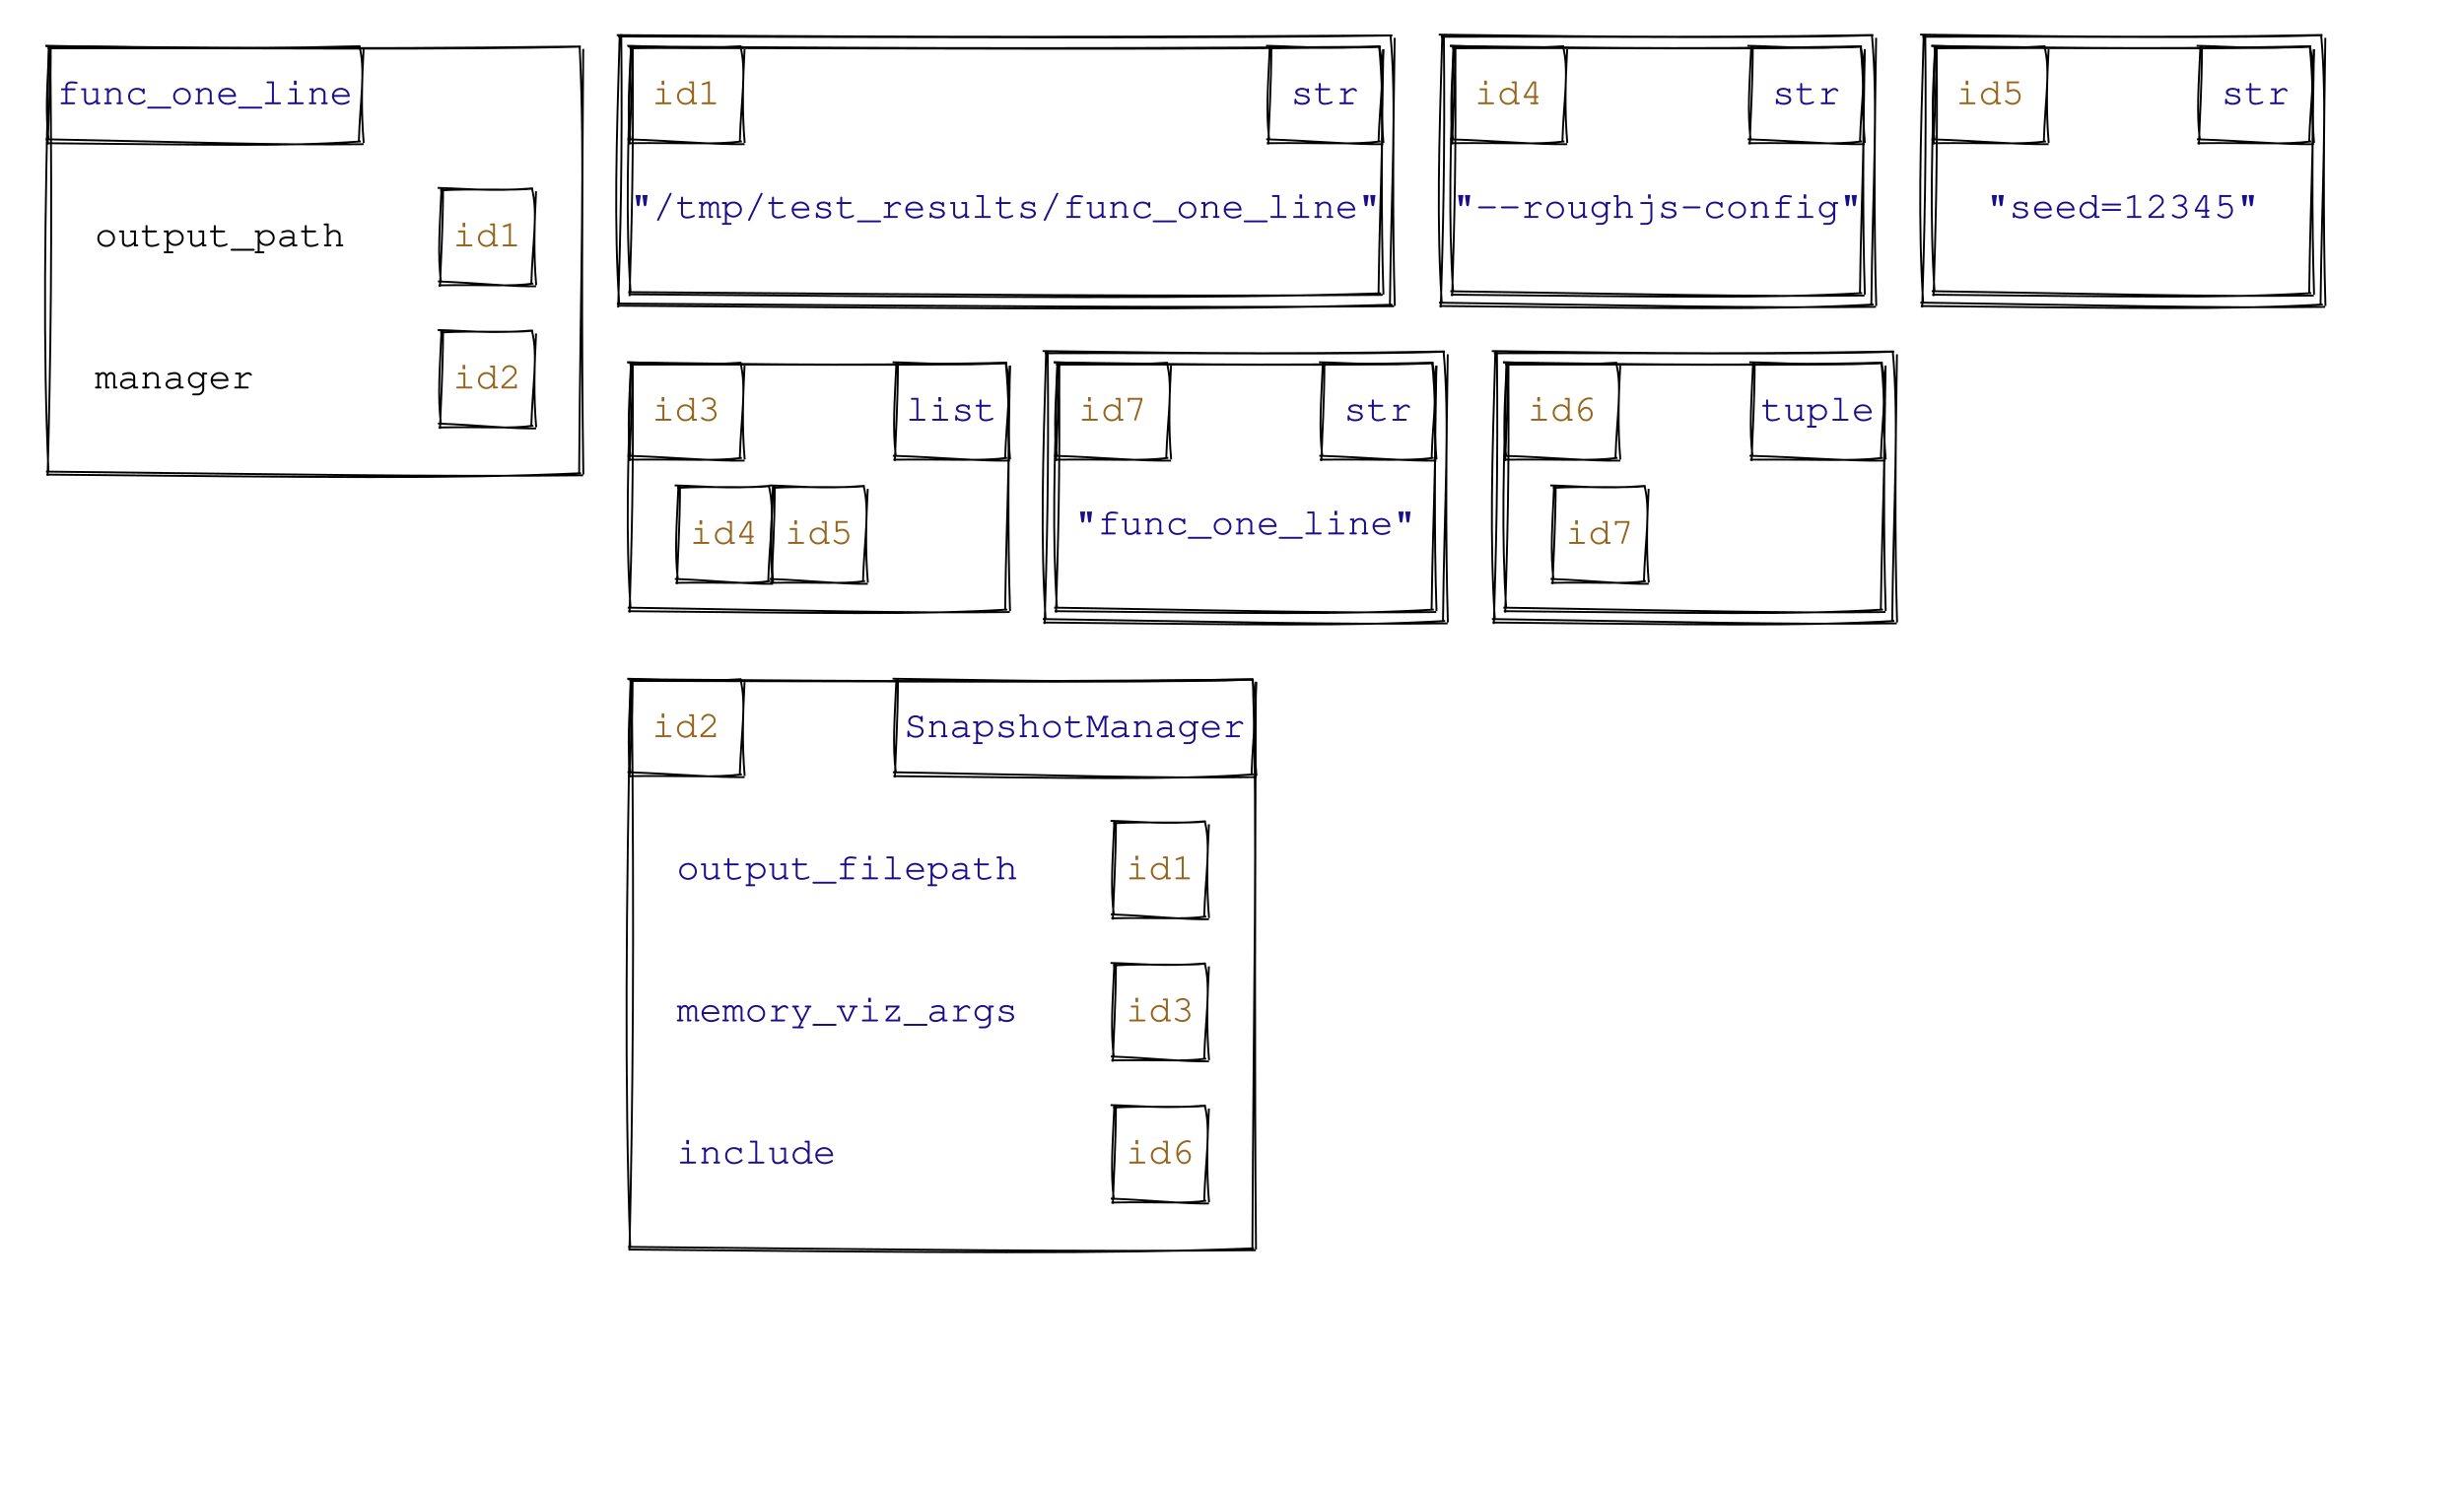
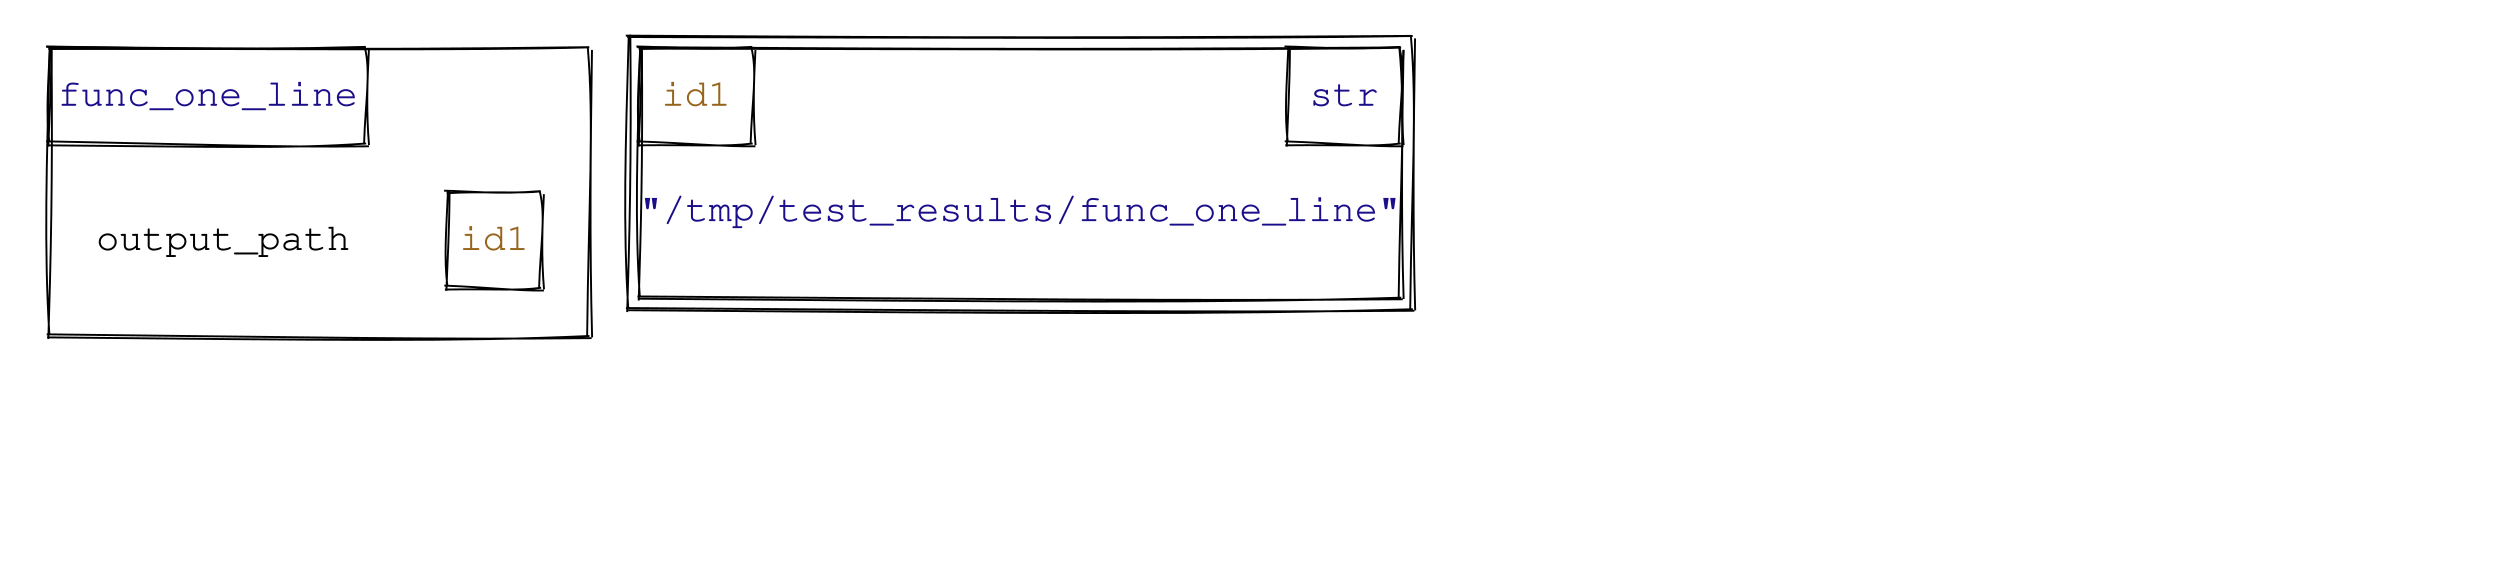
- <svg xmlns="http://www.w3.org/2000/svg" width="1300" height="784">
+ <svg xmlns="http://www.w3.org/2000/svg" width="1300" height="292">
  <style>
        text {
            font-family: Consolas, Courier;
            font-size: 20px;
        }
        text.default {
            fill: rgb(0, 0, 0);
            text-anchor: middle;
        }
        text.attribute {
            fill: rgb(27, 14, 139);
            text-anchor: start;
        }
        text.variable {
            fill: rgb(0, 0, 0);
            text-anchor: start;
        }
        text.id { 
            fill: rgb(150, 100, 28);
            text-anchor: middle;
        }
        text.type {
            fill: rgb(27, 14, 139);
            text-anchor: middle;
        }
        text.value {
            fill: rgb(27, 14, 139);
            text-anchor: middle;
        }
        path {
            stroke: rgb(0, 0, 0);
        }
    </style>
  <g>
-     <path d="M24.174 24.357 C97.538 24.947, 170.073 26.294, 306.293 24.528 M25.171 25.359 C133.996 25.338, 244.847 26.4, 306.45 24.627 M305.81 24.351 C308.785 84.446, 306.219 145.063, 305.551 249.84 M307.714 25.825 C307.153 102.629, 306.72 179.808, 307.768 250.385 M307.638 250.825 C229.451 251.679, 150.959 250.296, 24.28 248.857 M306.541 249.716 C238.476 252.791, 170.914 251.854, 24.492 250.434 M25.122 251.097 C26.698 191.388, 27.651 130.866, 26.524 24.084 M25.582 249.196 C22.621 182.972, 23.687 116.967, 25.809 24.34" stroke="rgb(0, 0, 0)" stroke-width="1" fill="none" />
+     <path d="M24.174 24.357 C97.538 24.947, 170.073 26.294, 306.293 24.528 M25.171 25.359 C133.996 25.338, 244.847 26.4, 306.45 24.627 M305.614 24.244 C309.046 64.432, 306.056 105.23, 305.312 174.813 M307.831 25.962 C307.082 76.688, 306.578 127.852, 307.895 175.449 M307.638 175.825 C229.451 176.679, 150.959 175.296, 24.28 173.857 M306.541 174.716 C238.476 177.791, 170.914 176.854, 24.492 175.434 M25.142 176.278 C26.374 135.984, 27.484 94.744, 26.775 23.933 M25.678 174.063 C22.905 129.941, 24.147 86.076, 25.942 24.231" stroke="rgb(0, 0, 0)" stroke-width="1" fill="none" />
  </g>
  <g>
    <path d="M230.917 99.157 C245.414 99.452, 258.823 101.217, 281.074 99.382 M232.224 100.47 C250.497 99.354, 271.424 100.746, 281.279 99.512 M280.614 99.244 C284.001 112.835, 281.012 127.036, 280.312 149.813 M282.831 100.962 C281.953 117.128, 281.449 133.733, 282.895 150.449 M282.836 151.081 C268.802 151.264, 254.367 149.452, 231.057 148.503 M281.399 149.628 C269.161 151.342, 257.584 150.114, 231.334 150.568 M232.142 151.278 C232.568 137.087, 233.678 121.949, 233.775 98.933 M232.678 149.063 C230.806 134.399, 232.048 119.991, 232.942 99.231" stroke="rgb(0, 0, 0)" stroke-width="1" fill="none" />
  </g>
  <text x="50" y="130" class="variable">output_path</text>
  <text x="257" y="130" class="id">id1</text>
-   <g>
-     <path d="M230.917 174.157 C245.414 174.452, 258.823 176.217, 281.074 174.382 M232.224 175.47 C250.497 174.354, 271.424 175.746, 281.279 174.512 M280.614 174.244 C284.001 187.835, 281.012 202.036, 280.312 224.813 M282.831 175.962 C281.953 192.128, 281.449 208.733, 282.895 225.449 M282.836 226.081 C268.802 226.264, 254.367 224.452, 231.057 223.503 M281.399 224.628 C269.161 226.342, 257.584 225.114, 231.334 225.568 M232.142 226.278 C232.568 212.087, 233.678 196.949, 233.775 173.933 M232.678 224.063 C230.806 209.399, 232.048 194.991, 232.942 174.231" stroke="rgb(0, 0, 0)" stroke-width="1" fill="none" />
-   </g>
-   <text x="50" y="205" class="variable">manager</text>
-   <text x="257" y="205" class="id">id2</text>
  <g>
    <path d="M23.917 24.157 C68.052 24.692, 111.099 26.456, 190.074 24.382 M25.224 25.47 C88.633 24.898, 154.696 26.29, 190.279 24.512 M189.614 24.244 C193.001 37.835, 190.012 52.036, 189.312 74.813 M191.831 25.962 C190.953 42.128, 190.449 58.733, 191.895 75.449 M191.836 76.081 C145.702 76.732, 99.168 74.92, 24.057 73.503 M190.399 74.628 C150.224 77.499, 110.71 76.272, 24.334 75.568 M25.142 76.278 C25.568 62.087, 26.678 46.949, 26.775 23.933 M25.678 74.063 C23.806 59.399, 25.048 44.991, 25.942 24.231" stroke="rgb(0, 0, 0)" stroke-width="1" fill="none" />
  </g>
  <text x="108" y="55" class="type">func_one_line</text>
  <g>
    <path d="M331.381 24.518 C433.798 25.096, 535.593 26.105, 728.471 24.647 M332.128 25.269 C485.927 25.561, 641.243 26.357, 728.588 24.721 M727.614 24.244 C731.037 59.113, 728.048 94.591, 727.312 154.813 M729.831 25.962 C729.056 69.776, 728.552 114.028, 729.895 155.449 M729.478 155.618 C619.506 156.523, 509.305 155.487, 331.461 154.144 M728.656 154.788 C632.932 157.746, 537.586 157.045, 331.619 155.325 M332.142 156.278 C333.213 121.205, 334.323 85.185, 333.775 23.933 M332.678 154.063 C330.085 115.833, 331.327 77.859, 332.942 24.231" stroke="rgb(0, 0, 0)" stroke-width="1" fill="none" />
  </g>
  <g>
    <path d="M325.403 18.535 C430.851 19.107, 535.7 20.08, 734.489 18.659 M326.123 19.259 C484.615 19.573, 644.571 20.34, 734.603 18.731 M733.614 18.244 C737.042 56.305, 734.053 94.974, 733.312 160.813 M735.831 19.962 C735.071 67.923, 734.567 116.323, 735.895 161.449 M735.461 161.596 C622.172 162.497, 508.663 161.497, 325.48 160.174 M734.669 160.795 C636.058 163.716, 537.812 163.039, 325.633 161.314 M326.142 162.278 C327.31 124.073, 328.42 84.92, 327.775 17.933 M326.678 160.063 C323.977 118.298, 325.219 76.789, 326.942 18.231" stroke="rgb(0, 0, 0)" stroke-width="1" fill="none" />
  </g>
  <text x="530.5" y="115" class="value">"/tmp/test_results/func_one_line"</text>
  <g>
    <path d="M330.917 24.157 C347.969 24.473, 363.933 26.237, 391.074 24.382 M332.224 25.47 C354.388 24.401, 379.206 25.793, 391.279 24.512 M390.614 24.244 C394.001 37.835, 391.012 52.036, 390.312 74.813 M392.831 25.962 C391.953 42.128, 391.449 58.733, 392.895 75.449 M392.836 76.081 C376.035 76.304, 358.833 74.492, 331.057 73.503 M391.399 74.628 C376.753 76.441, 362.767 75.214, 331.334 75.568 M332.142 76.278 C332.568 62.087, 333.678 46.949, 333.775 23.933 M332.678 74.063 C330.806 59.399, 332.048 44.991, 332.942 24.231" stroke="rgb(0, 0, 0)" stroke-width="1" fill="none" />
  </g>
  <g>
    <path d="M667.917 24.157 C684.969 24.473, 700.933 26.237, 728.074 24.382 M669.224 25.47 C691.388 24.401, 716.206 25.793, 728.279 24.512 M727.614 24.244 C731.001 37.835, 728.012 52.036, 727.312 74.813 M729.831 25.962 C728.953 42.128, 728.449 58.733, 729.895 75.449 M729.836 76.081 C713.035 76.304, 695.833 74.492, 668.057 73.503 M728.399 74.628 C713.753 76.441, 699.767 75.214, 668.334 75.568 M669.142 76.278 C669.568 62.087, 670.678 46.949, 670.775 23.933 M669.678 74.063 C667.806 59.399, 669.048 44.991, 669.942 24.231" stroke="rgb(0, 0, 0)" stroke-width="1" fill="none" />
  </g>
  <text x="362" y="55" class="id">id1</text>
  <text x="699" y="55" class="type">str</text>
-   <g>
-     <path d="M765.056 24.265 C822 24.823, 877.996 26.361, 982.193 24.461 M766.195 25.41 C849.6 25.12, 935.319 26.333, 982.372 24.575 M981.614 24.244 C985.037 59.113, 982.048 94.591, 981.312 154.813 M983.831 25.962 C983.056 69.776, 982.552 114.028, 983.895 155.449 M983.729 155.943 C923.507 156.689, 862.937 155.11, 765.178 153.695 M982.476 154.676 C930.044 157.622, 878.187 156.552, 765.42 155.495 M766.142 156.278 C767.213 121.205, 768.323 85.185, 767.775 23.933 M766.678 154.063 C764.085 115.833, 765.327 77.859, 766.942 24.231" stroke="rgb(0, 0, 0)" stroke-width="1" fill="none" />
-   </g>
-   <g>
-     <path d="M759.078 18.282 C819.053 18.848, 878.102 20.351, 988.211 18.473 M760.19 19.4 C848.289 19.165, 938.647 20.35, 988.386 18.584 M987.614 18.244 C991.042 56.305, 988.053 94.974, 987.312 160.813 M989.831 19.962 C989.071 67.923, 988.567 116.323, 989.895 161.449 M989.712 161.921 C926.174 162.692, 862.295 161.148, 759.197 159.725 M988.488 160.683 C933.17 163.664, 878.414 162.618, 759.433 161.484 M760.142 162.278 C761.31 124.073, 762.42 84.92, 761.775 17.933 M760.678 160.063 C757.977 118.298, 759.219 76.789, 760.942 18.231" stroke="rgb(0, 0, 0)" stroke-width="1" fill="none" />
-   </g>
-   <text x="874.5" y="115" class="value">"--roughjs-config"</text>
-   <g>
-     <path d="M764.917 24.157 C781.969 24.473, 797.933 26.237, 825.074 24.382 M766.224 25.47 C788.388 24.401, 813.206 25.793, 825.279 24.512 M824.614 24.244 C828.001 37.835, 825.012 52.036, 824.312 74.813 M826.831 25.962 C825.953 42.128, 825.449 58.733, 826.895 75.449 M826.836 76.081 C810.035 76.304, 792.833 74.492, 765.057 73.503 M825.399 74.628 C810.753 76.441, 796.767 75.214, 765.334 75.568 M766.142 76.278 C766.568 62.087, 767.678 46.949, 767.775 23.933 M766.678 74.063 C764.806 59.399, 766.048 44.991, 766.942 24.231" stroke="rgb(0, 0, 0)" stroke-width="1" fill="none" />
-   </g>
-   <g>
-     <path d="M921.917 24.157 C938.969 24.473, 954.933 26.237, 982.074 24.382 M923.224 25.47 C945.388 24.401, 970.206 25.793, 982.279 24.512 M981.614 24.244 C985.001 37.835, 982.012 52.036, 981.312 74.813 M983.831 25.962 C982.953 42.128, 982.449 58.733, 983.895 75.449 M983.836 76.081 C967.035 76.304, 949.833 74.492, 922.057 73.503 M982.399 74.628 C967.753 76.441, 953.767 75.214, 922.334 75.568 M923.142 76.278 C923.568 62.087, 924.678 46.949, 924.775 23.933 M923.678 74.063 C921.806 59.399, 923.048 44.991, 923.942 24.231" stroke="rgb(0, 0, 0)" stroke-width="1" fill="none" />
-   </g>
-   <text x="796" y="55" class="id">id4</text>
-   <text x="953" y="55" class="type">str</text>
-   <g>
-     <path d="M1019.026 24.241 C1071.675 24.786, 1123.345 26.373, 1219.167 24.444 M1020.201 25.423 C1096.958 25.052, 1176.104 26.304, 1219.352 24.561 M1218.614 24.244 C1222.037 59.113, 1219.048 94.591, 1218.312 154.813 M1220.831 25.962 C1220.056 69.776, 1219.552 114.028, 1220.895 155.449 M1220.752 155.973 C1165.23 156.682, 1109.347 155.051, 1019.151 153.652 M1219.459 154.666 C1171.115 157.555, 1123.366 156.45, 1019.401 155.512 M1020.142 156.278 C1021.213 121.205, 1022.323 85.185, 1021.775 23.933 M1020.678 154.063 C1018.085 115.833, 1019.327 77.859, 1020.942 24.231" stroke="rgb(0, 0, 0)" stroke-width="1" fill="none" />
-   </g>
-   <g>
-     <path d="M1013.047 18.258 C1068.728 18.812, 1123.452 20.365, 1225.185 18.456 M1014.197 19.413 C1095.647 19.1, 1179.432 20.325, 1225.366 18.571 M1224.614 18.244 C1228.042 56.305, 1225.053 94.974, 1224.312 160.813 M1226.831 19.962 C1226.071 67.923, 1225.567 116.323, 1226.895 161.449 M1226.736 161.952 C1167.896 162.688, 1108.705 161.093, 1013.17 159.682 M1225.471 160.673 C1174.241 163.603, 1123.593 162.523, 1013.414 161.5 M1014.142 162.278 C1015.31 124.073, 1016.42 84.92, 1015.775 17.933 M1014.678 160.063 C1011.977 118.298, 1013.219 76.789, 1014.942 18.231" stroke="rgb(0, 0, 0)" stroke-width="1" fill="none" />
-   </g>
-   <text x="1120" y="115" class="value">"seed=12345"</text>
-   <g>
-     <path d="M1018.917 24.157 C1035.969 24.473, 1051.933 26.237, 1079.074 24.382 M1020.224 25.47 C1042.388 24.401, 1067.206 25.793, 1079.279 24.512 M1078.614 24.244 C1082.001 37.835, 1079.012 52.036, 1078.312 74.813 M1080.831 25.962 C1079.953 42.128, 1079.449 58.733, 1080.895 75.449 M1080.836 76.081 C1064.035 76.304, 1046.833 74.492, 1019.057 73.503 M1079.399 74.628 C1064.753 76.441, 1050.767 75.214, 1019.334 75.568 M1020.142 76.278 C1020.568 62.087, 1021.678 46.949, 1021.775 23.933 M1020.678 74.063 C1018.806 59.399, 1020.048 44.991, 1020.942 24.231" stroke="rgb(0, 0, 0)" stroke-width="1" fill="none" />
-   </g>
-   <g>
-     <path d="M1158.917 24.157 C1175.969 24.473, 1191.933 26.237, 1219.074 24.382 M1160.224 25.47 C1182.388 24.401, 1207.206 25.793, 1219.279 24.512 M1218.614 24.244 C1222.001 37.835, 1219.012 52.036, 1218.312 74.813 M1220.831 25.962 C1219.953 42.128, 1219.449 58.733, 1220.895 75.449 M1220.836 76.081 C1204.035 76.304, 1186.833 74.492, 1159.057 73.503 M1219.399 74.628 C1204.753 76.441, 1190.767 75.214, 1159.334 75.568 M1160.142 76.278 C1160.568 62.087, 1161.678 46.949, 1161.775 23.933 M1160.678 74.063 C1158.806 59.399, 1160.048 44.991, 1160.942 24.231" stroke="rgb(0, 0, 0)" stroke-width="1" fill="none" />
-   </g>
-   <text x="1050" y="55" class="id">id5</text>
-   <text x="1190" y="55" class="type">str</text>
-   <g>
-     <path d="M331.026 191.241 C383.675 191.786, 435.345 193.373, 531.167 191.444 M332.201 192.423 C408.958 192.052, 488.104 193.304, 531.352 191.561 M530.614 191.244 C534.037 226.113, 531.048 261.591, 530.312 321.813 M532.831 192.962 C532.056 236.776, 531.552 281.028, 532.895 322.449 M532.752 322.973 C477.23 323.682, 421.347 322.051, 331.151 320.652 M531.459 321.666 C483.115 324.555, 435.366 323.45, 331.401 322.512 M332.142 323.278 C333.213 288.205, 334.323 252.185, 333.775 190.933 M332.678 321.063 C330.085 282.833, 331.327 244.859, 332.942 191.231" stroke="rgb(0, 0, 0)" stroke-width="1" fill="none" />
-   </g>
-   <g>
-     <path d="M355.917 256.157 C370.414 256.452, 383.823 258.217, 406.074 256.382 M357.224 257.47 C375.497 256.354, 396.424 257.746, 406.279 256.512 M405.614 256.244 C409.001 269.835, 406.012 284.036, 405.312 306.813 M407.831 257.962 C406.953 274.128, 406.449 290.733, 407.895 307.449 M407.836 308.081 C393.802 308.264, 379.367 306.452, 356.057 305.503 M406.399 306.628 C394.161 308.342, 382.584 307.114, 356.334 307.568 M357.142 308.278 C357.568 294.087, 358.678 278.949, 358.775 255.933 M357.678 306.063 C355.806 291.399, 357.048 276.991, 357.942 256.231" stroke="rgb(0, 0, 0)" stroke-width="1" fill="none" />
-   </g>
-   <text x="382" y="287" class="id">id4</text>
-   <g>
-     <path d="M405.917 256.157 C420.414 256.452, 433.823 258.217, 456.074 256.382 M407.224 257.47 C425.497 256.354, 446.424 257.746, 456.279 256.512 M455.614 256.244 C459.001 269.835, 456.012 284.036, 455.312 306.813 M457.831 257.962 C456.953 274.128, 456.449 290.733, 457.895 307.449 M457.836 308.081 C443.802 308.264, 429.367 306.452, 406.057 305.503 M456.399 306.628 C444.161 308.342, 432.584 307.114, 406.334 307.568 M407.142 308.278 C407.568 294.087, 408.678 278.949, 408.775 255.933 M407.678 306.063 C405.806 291.399, 407.048 276.991, 407.942 256.231" stroke="rgb(0, 0, 0)" stroke-width="1" fill="none" />
-   </g>
-   <text x="432" y="287" class="id">id5</text>
-   <g>
-     <path d="M330.917 191.157 C347.969 191.473, 363.933 193.237, 391.074 191.382 M332.224 192.47 C354.388 191.401, 379.206 192.793, 391.279 191.512 M390.614 191.244 C394.001 204.835, 391.012 219.036, 390.312 241.813 M392.831 192.962 C391.953 209.128, 391.449 225.733, 392.895 242.449 M392.836 243.081 C376.035 243.304, 358.833 241.492, 331.057 240.503 M391.399 241.628 C376.753 243.441, 362.767 242.214, 331.334 242.568 M332.142 243.278 C332.568 229.087, 333.678 213.949, 333.775 190.933 M332.678 241.063 C330.806 226.399, 332.048 211.991, 332.942 191.231" stroke="rgb(0, 0, 0)" stroke-width="1" fill="none" />
-   </g>
-   <g>
-     <path d="M470.917 191.157 C487.969 191.473, 503.933 193.237, 531.074 191.382 M472.224 192.47 C494.388 191.401, 519.206 192.793, 531.279 191.512 M530.614 191.244 C534.001 204.835, 531.012 219.036, 530.312 241.813 M532.831 192.962 C531.953 209.128, 531.449 225.733, 532.895 242.449 M532.836 243.081 C516.035 243.304, 498.833 241.492, 471.057 240.503 M531.399 241.628 C516.753 243.441, 502.767 242.214, 471.334 242.568 M472.142 243.278 C472.568 229.087, 473.678 213.949, 473.775 190.933 M472.678 241.063 C470.806 226.399, 472.048 211.991, 472.942 191.231" stroke="rgb(0, 0, 0)" stroke-width="1" fill="none" />
-   </g>
-   <text x="362" y="222" class="id">id3</text>
-   <text x="502" y="222" class="type">list</text>
-   <g>
-     <path d="M556.026 191.241 C608.675 191.786, 660.345 193.373, 756.167 191.444 M557.201 192.423 C633.958 192.052, 713.104 193.304, 756.352 191.561 M755.614 191.244 C759.037 226.113, 756.048 261.591, 755.312 321.813 M757.831 192.962 C757.056 236.776, 756.552 281.028, 757.895 322.449 M757.752 322.973 C702.23 323.682, 646.347 322.051, 556.151 320.652 M756.459 321.666 C708.115 324.555, 660.366 323.45, 556.401 322.512 M557.142 323.278 C558.213 288.205, 559.323 252.185, 558.775 190.933 M557.678 321.063 C555.085 282.833, 556.327 244.859, 557.942 191.231" stroke="rgb(0, 0, 0)" stroke-width="1" fill="none" />
-   </g>
-   <g>
-     <path d="M550.047 185.258 C605.728 185.812, 660.452 187.365, 762.185 185.456 M551.197 186.413 C632.647 186.1, 716.432 187.325, 762.366 185.571 M761.614 185.244 C765.042 223.305, 762.053 261.974, 761.312 327.813 M763.831 186.962 C763.071 234.923, 762.567 283.323, 763.895 328.449 M763.736 328.952 C704.896 329.688, 645.705 328.093, 550.17 326.682 M762.471 327.673 C711.241 330.603, 660.593 329.523, 550.414 328.5 M551.142 329.278 C552.31 291.073, 553.42 251.92, 552.775 184.933 M551.678 327.063 C548.977 285.298, 550.219 243.789, 551.942 185.231" stroke="rgb(0, 0, 0)" stroke-width="1" fill="none" />
-   </g>
-   <text x="657" y="282" class="value">"func_one_line"</text>
-   <g>
-     <path d="M555.917 191.157 C572.969 191.473, 588.933 193.237, 616.074 191.382 M557.224 192.47 C579.388 191.401, 604.206 192.793, 616.279 191.512 M615.614 191.244 C619.001 204.835, 616.012 219.036, 615.312 241.813 M617.831 192.962 C616.953 209.128, 616.449 225.733, 617.895 242.449 M617.836 243.081 C601.035 243.304, 583.833 241.492, 556.057 240.503 M616.399 241.628 C601.753 243.441, 587.767 242.214, 556.334 242.568 M557.142 243.278 C557.568 229.087, 558.678 213.949, 558.775 190.933 M557.678 241.063 C555.806 226.399, 557.048 211.991, 557.942 191.231" stroke="rgb(0, 0, 0)" stroke-width="1" fill="none" />
-   </g>
-   <g>
-     <path d="M695.917 191.157 C712.969 191.473, 728.933 193.237, 756.074 191.382 M697.224 192.47 C719.388 191.401, 744.206 192.793, 756.279 191.512 M755.614 191.244 C759.001 204.835, 756.012 219.036, 755.312 241.813 M757.831 192.962 C756.953 209.128, 756.449 225.733, 757.895 242.449 M757.836 243.081 C741.035 243.304, 723.833 241.492, 696.057 240.503 M756.399 241.628 C741.753 243.441, 727.767 242.214, 696.334 242.568 M697.142 243.278 C697.568 229.087, 698.678 213.949, 698.775 190.933 M697.678 241.063 C695.806 226.399, 697.048 211.991, 697.942 191.231" stroke="rgb(0, 0, 0)" stroke-width="1" fill="none" />
-   </g>
-   <text x="587" y="222" class="id">id7</text>
-   <text x="727" y="222" class="type">str</text>
-   <g>
-     <path d="M793.026 191.241 C845.675 191.786, 897.345 193.373, 993.167 191.444 M794.201 192.423 C870.958 192.052, 950.104 193.304, 993.352 191.561 M992.614 191.244 C996.037 226.113, 993.048 261.591, 992.312 321.813 M994.831 192.962 C994.056 236.776, 993.552 281.028, 994.895 322.449 M994.752 322.973 C939.23 323.682, 883.347 322.051, 793.151 320.652 M993.459 321.666 C945.115 324.555, 897.366 323.45, 793.401 322.512 M794.142 323.278 C795.213 288.205, 796.323 252.185, 795.775 190.933 M794.678 321.063 C792.085 282.833, 793.327 244.859, 794.942 191.231" stroke="rgb(0, 0, 0)" stroke-width="1" fill="none" />
-   </g>
-   <g>
-     <path d="M787.047 185.258 C842.728 185.812, 897.452 187.365, 999.185 185.456 M788.197 186.413 C869.647 186.1, 953.432 187.325, 999.366 185.571 M998.614 185.244 C1002.042 223.305, 999.053 261.974, 998.312 327.813 M1000.831 186.962 C1000.071 234.923, 999.567 283.323, 1000.895 328.449 M1000.736 328.952 C941.896 329.688, 882.705 328.093, 787.17 326.682 M999.471 327.673 C948.241 330.603, 897.593 329.523, 787.414 328.5 M788.142 329.278 C789.31 291.073, 790.42 251.92, 789.775 184.933 M788.678 327.063 C785.977 285.298, 787.219 243.789, 788.942 185.231" stroke="rgb(0, 0, 0)" stroke-width="1" fill="none" />
-   </g>
-   <g>
-     <path d="M817.917 256.157 C832.414 256.452, 845.823 258.217, 868.074 256.382 M819.224 257.47 C837.497 256.354, 858.424 257.746, 868.279 256.512 M867.614 256.244 C871.001 269.835, 868.012 284.036, 867.312 306.813 M869.831 257.962 C868.953 274.128, 868.449 290.733, 869.895 307.449 M869.836 308.081 C855.802 308.264, 841.367 306.452, 818.057 305.503 M868.399 306.628 C856.161 308.342, 844.584 307.114, 818.334 307.568 M819.142 308.278 C819.568 294.087, 820.678 278.949, 820.775 255.933 M819.678 306.063 C817.806 291.399, 819.048 276.991, 819.942 256.231" stroke="rgb(0, 0, 0)" stroke-width="1" fill="none" />
-   </g>
-   <text x="844" y="287" class="id">id7</text>
-   <g>
-     <path d="M792.917 191.157 C809.969 191.473, 825.933 193.237, 853.074 191.382 M794.224 192.47 C816.388 191.401, 841.206 192.793, 853.279 191.512 M852.614 191.244 C856.001 204.835, 853.012 219.036, 852.312 241.813 M854.831 192.962 C853.953 209.128, 853.449 225.733, 854.895 242.449 M854.836 243.081 C838.035 243.304, 820.833 241.492, 793.057 240.503 M853.399 241.628 C838.753 243.441, 824.767 242.214, 793.334 242.568 M794.142 243.278 C794.568 229.087, 795.678 213.949, 795.775 190.933 M794.678 241.063 C792.806 226.399, 794.048 211.991, 794.942 191.231" stroke="rgb(0, 0, 0)" stroke-width="1" fill="none" />
-   </g>
-   <g>
-     <path d="M922.917 191.157 C942.524 191.494, 961.043 193.258, 993.074 191.382 M924.224 192.47 C950.279 191.448, 978.988 192.84, 993.279 191.512 M992.614 191.244 C996.001 204.835, 993.012 219.036, 992.312 241.813 M994.831 192.962 C993.953 209.128, 993.449 225.733, 994.895 242.449 M994.836 243.081 C975.267 243.345, 955.298 241.532, 923.057 240.503 M993.399 241.628 C976.344 243.541, 959.951 242.314, 923.334 242.568 M924.142 243.278 C924.568 229.087, 925.678 213.949, 925.775 190.933 M924.678 241.063 C922.806 226.399, 924.048 211.991, 924.942 191.231" stroke="rgb(0, 0, 0)" stroke-width="1" fill="none" />
-   </g>
-   <text x="824" y="222" class="id">id6</text>
-   <text x="959" y="222" class="type">tuple</text>
-   <g>
-     <path d="M331.26 358.424 C416.751 359.021, 501.499 360.226, 661.367 358.578 M332.153 359.321 C459.75 359.456, 589.16 360.407, 661.508 358.667 M660.984 358.446 C663.549 438.452, 661.357 518.904, 660.762 658.863 M662.61 359.705 C662.202 462.567, 661.832 565.75, 662.656 659.329 M662.571 659.739 C571.118 660.636, 479.39 659.398, 331.355 657.977 M661.589 658.746 C581.979 661.826, 502.821 660.987, 331.545 659.388 M332.104 659.937 C333.894 580.794, 334.708 500.955, 333.302 358.218 M332.497 658.313 C329.471 569.987, 330.382 481.849, 332.691 358.436" stroke="rgb(0, 0, 0)" stroke-width="1" fill="none" />
-   </g>
-   <g>
-     <path d="M585.917 433.157 C600.414 433.452, 613.823 435.217, 636.074 433.382 M587.224 434.47 C605.497 433.354, 626.424 434.746, 636.279 433.512 M635.614 433.244 C639.001 446.835, 636.012 461.036, 635.312 483.813 M637.831 434.962 C636.953 451.128, 636.449 467.733, 637.895 484.449 M637.836 485.081 C623.802 485.264, 609.367 483.452, 586.057 482.503 M636.399 483.628 C624.161 485.342, 612.584 484.114, 586.334 484.568 M587.142 485.278 C587.568 471.087, 588.678 455.949, 588.775 432.933 M587.678 483.063 C585.806 468.399, 587.048 453.991, 587.942 433.231" stroke="rgb(0, 0, 0)" stroke-width="1" fill="none" />
-   </g>
-   <text x="357" y="464" class="attribute">output_filepath</text>
-   <text x="612" y="464" class="id">id1</text>
-   <g>
-     <path d="M585.917 508.157 C600.414 508.452, 613.823 510.217, 636.074 508.382 M587.224 509.47 C605.497 508.354, 626.424 509.746, 636.279 508.512 M635.614 508.244 C639.001 521.835, 636.012 536.036, 635.312 558.813 M637.831 509.962 C636.953 526.128, 636.449 542.733, 637.895 559.449 M637.836 560.081 C623.802 560.264, 609.367 558.452, 586.057 557.503 M636.399 558.628 C624.161 560.342, 612.584 559.114, 586.334 559.568 M587.142 560.278 C587.568 546.087, 588.678 530.949, 588.775 507.933 M587.678 558.063 C585.806 543.399, 587.048 528.991, 587.942 508.231" stroke="rgb(0, 0, 0)" stroke-width="1" fill="none" />
-   </g>
-   <text x="357" y="539" class="attribute">memory_viz_args</text>
-   <text x="612" y="539" class="id">id3</text>
-   <g>
-     <path d="M585.917 583.157 C600.414 583.452, 613.823 585.217, 636.074 583.382 M587.224 584.47 C605.497 583.354, 626.424 584.746, 636.279 583.512 M635.614 583.244 C639.001 596.835, 636.012 611.036, 635.312 633.813 M637.831 584.962 C636.953 601.128, 636.449 617.733, 637.895 634.449 M637.836 635.081 C623.802 635.264, 609.367 633.452, 586.057 632.503 M636.399 633.628 C624.161 635.342, 612.584 634.114, 586.334 634.568 M587.142 635.278 C587.568 621.087, 588.678 605.949, 588.775 582.933 M587.678 633.063 C585.806 618.399, 587.048 603.991, 587.942 583.231" stroke="rgb(0, 0, 0)" stroke-width="1" fill="none" />
-   </g>
-   <text x="357" y="614" class="attribute">include</text>
-   <text x="612" y="614" class="id">id6</text>
-   <g>
-     <path d="M330.917 358.157 C347.969 358.473, 363.933 360.237, 391.074 358.382 M332.224 359.47 C354.388 358.401, 379.206 359.793, 391.279 358.512 M390.614 358.244 C394.001 371.835, 391.012 386.036, 390.312 408.813 M392.831 359.962 C391.953 376.128, 391.449 392.733, 392.895 409.449 M392.836 410.081 C376.035 410.304, 358.833 408.492, 331.057 407.503 M391.399 408.628 C376.753 410.441, 362.767 409.214, 331.334 409.568 M332.142 410.278 C332.568 396.087, 333.678 380.949, 333.775 357.933 M332.678 408.063 C330.806 393.399, 332.048 378.991, 332.942 358.231" stroke="rgb(0, 0, 0)" stroke-width="1" fill="none" />
-   </g>
-   <g>
-     <path d="M470.917 358.157 C521.184 358.741, 570.362 360.505, 661.074 358.382 M472.224 359.47 C544.972 359.011, 620.373 360.402, 661.279 358.512 M660.614 358.244 C664.001 371.835, 661.012 386.036, 660.312 408.813 M662.831 359.962 C661.953 376.128, 661.449 392.733, 662.895 409.449 M662.836 410.081 C610.061 410.829, 556.885 409.017, 471.057 407.503 M661.399 408.628 C615.444 411.739, 570.15 410.511, 471.334 409.568 M472.142 410.278 C472.568 396.087, 473.678 380.949, 473.775 357.933 M472.678 408.063 C470.806 393.399, 472.048 378.991, 472.942 358.231" stroke="rgb(0, 0, 0)" stroke-width="1" fill="none" />
-   </g>
-   <text x="362" y="389" class="id">id2</text>
-   <text x="567" y="389" class="type">SnapshotManager</text>
</svg>
